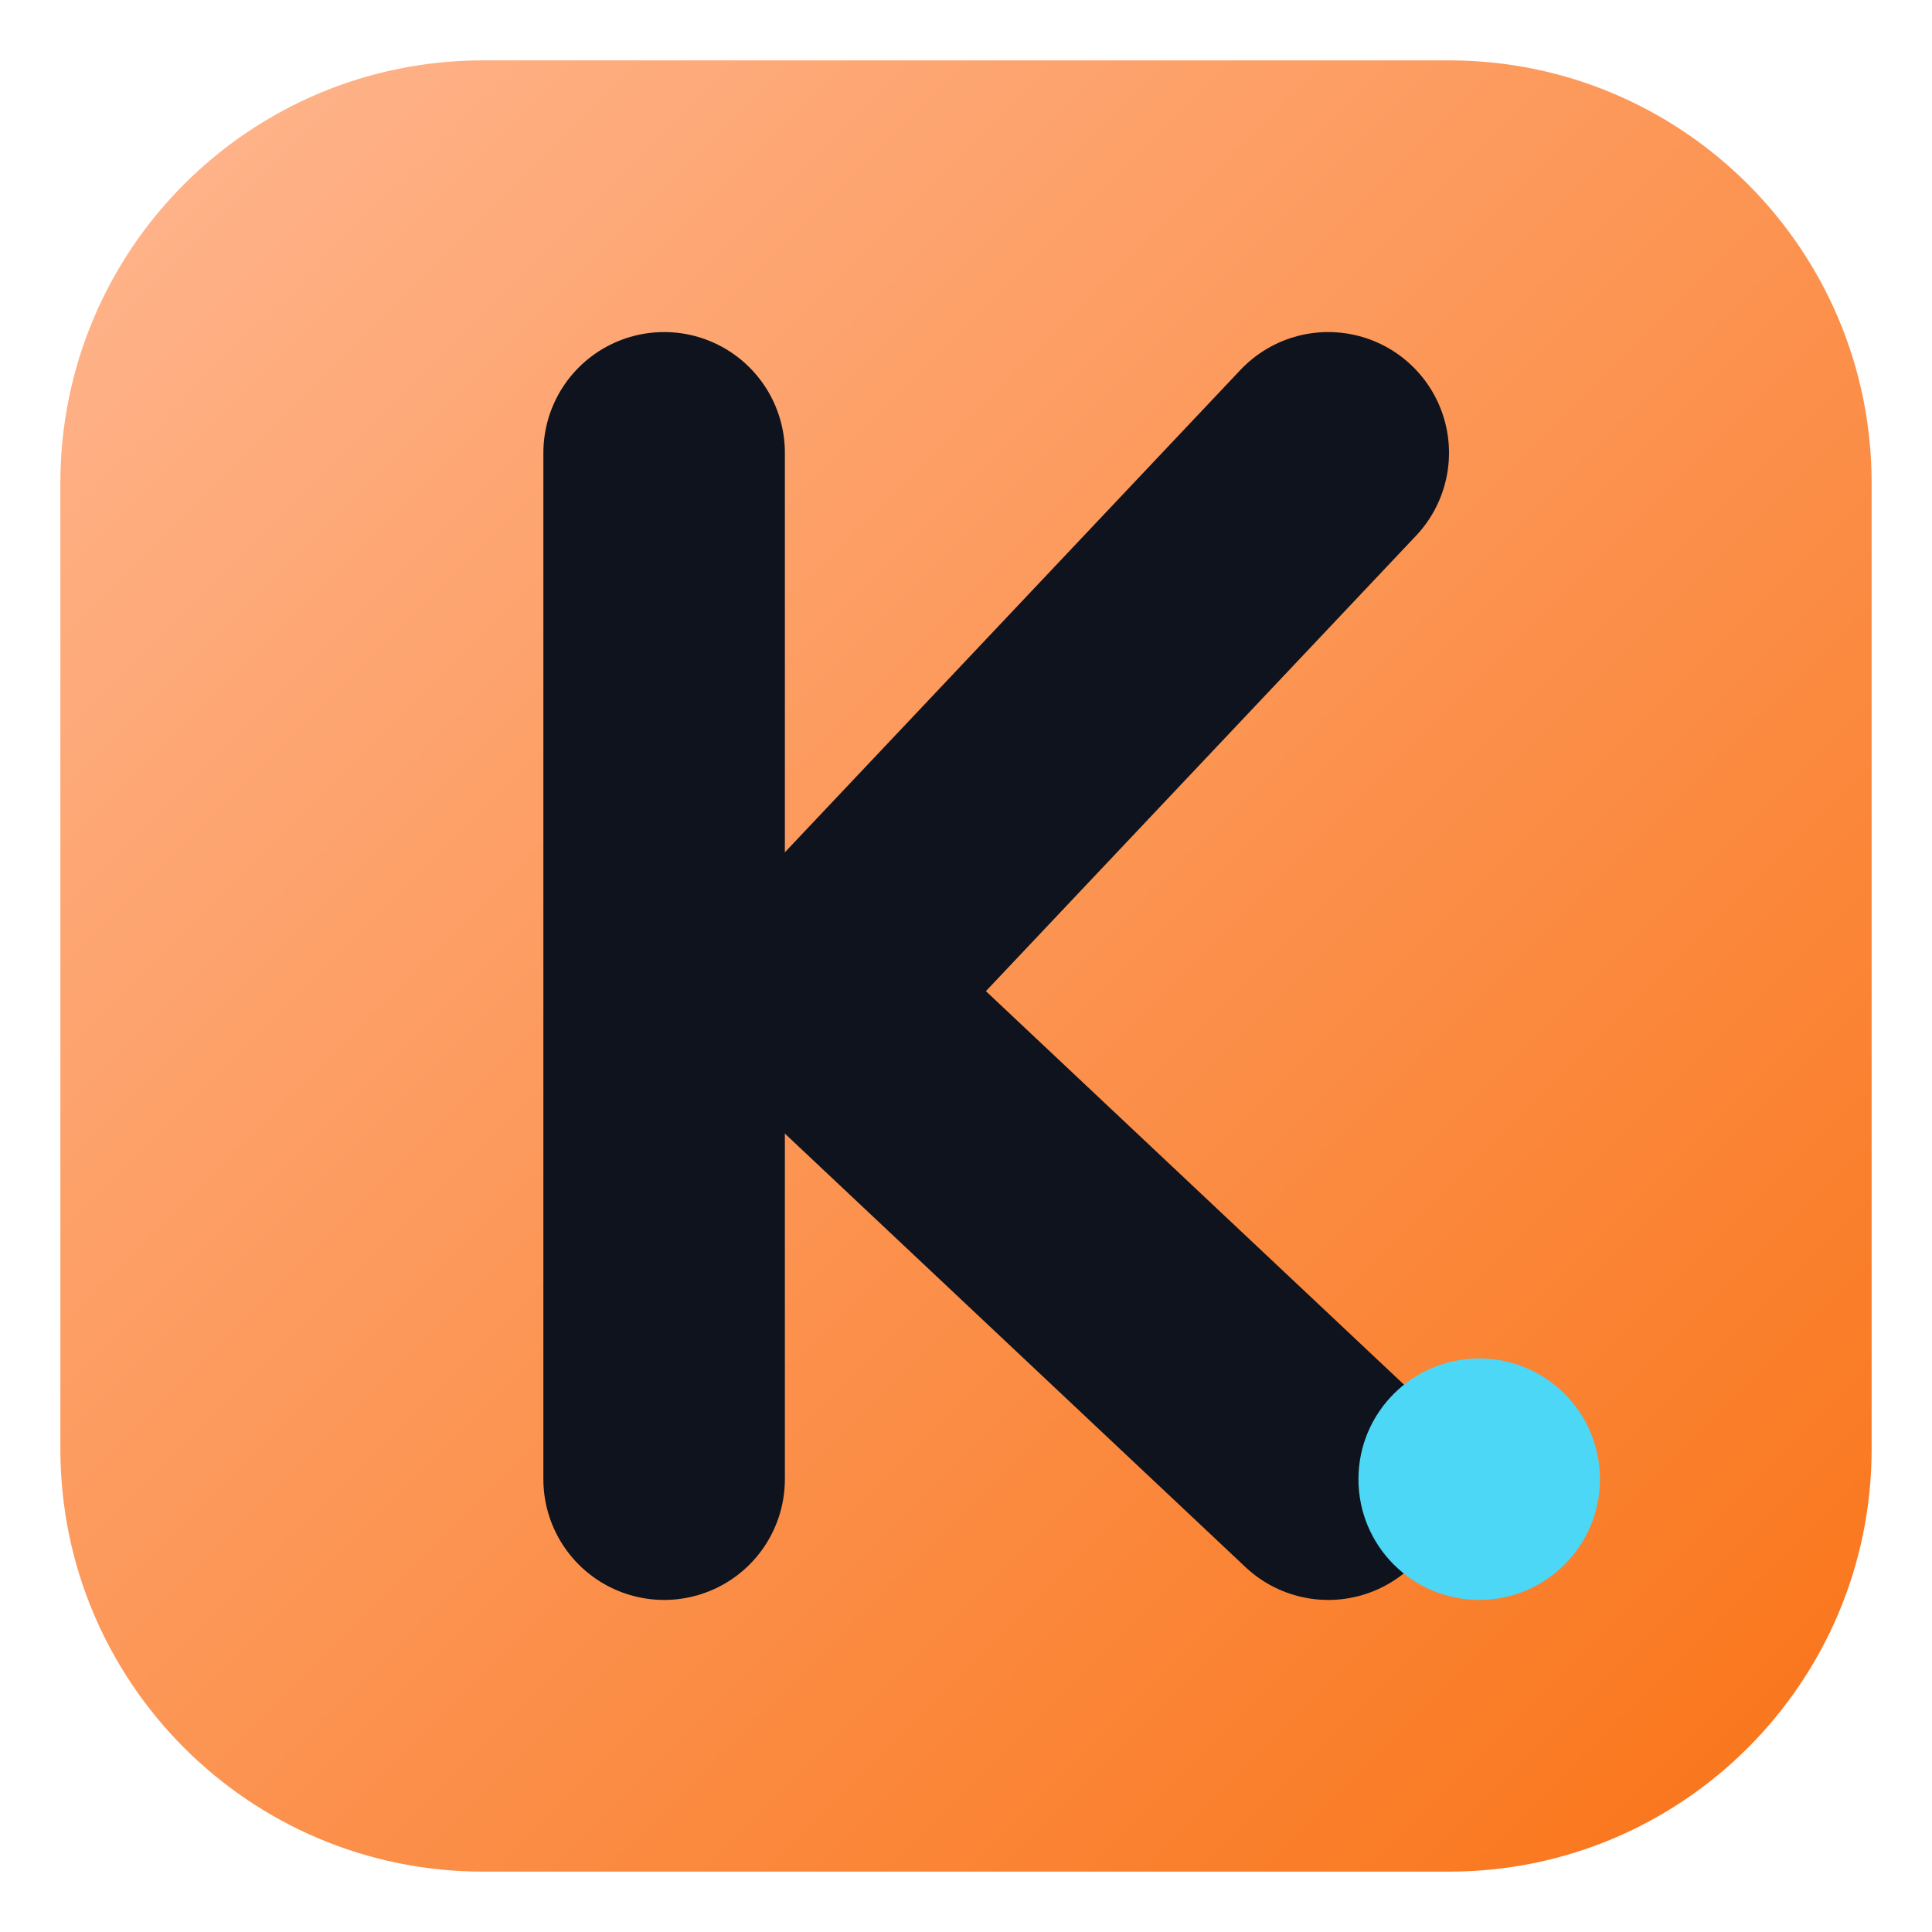
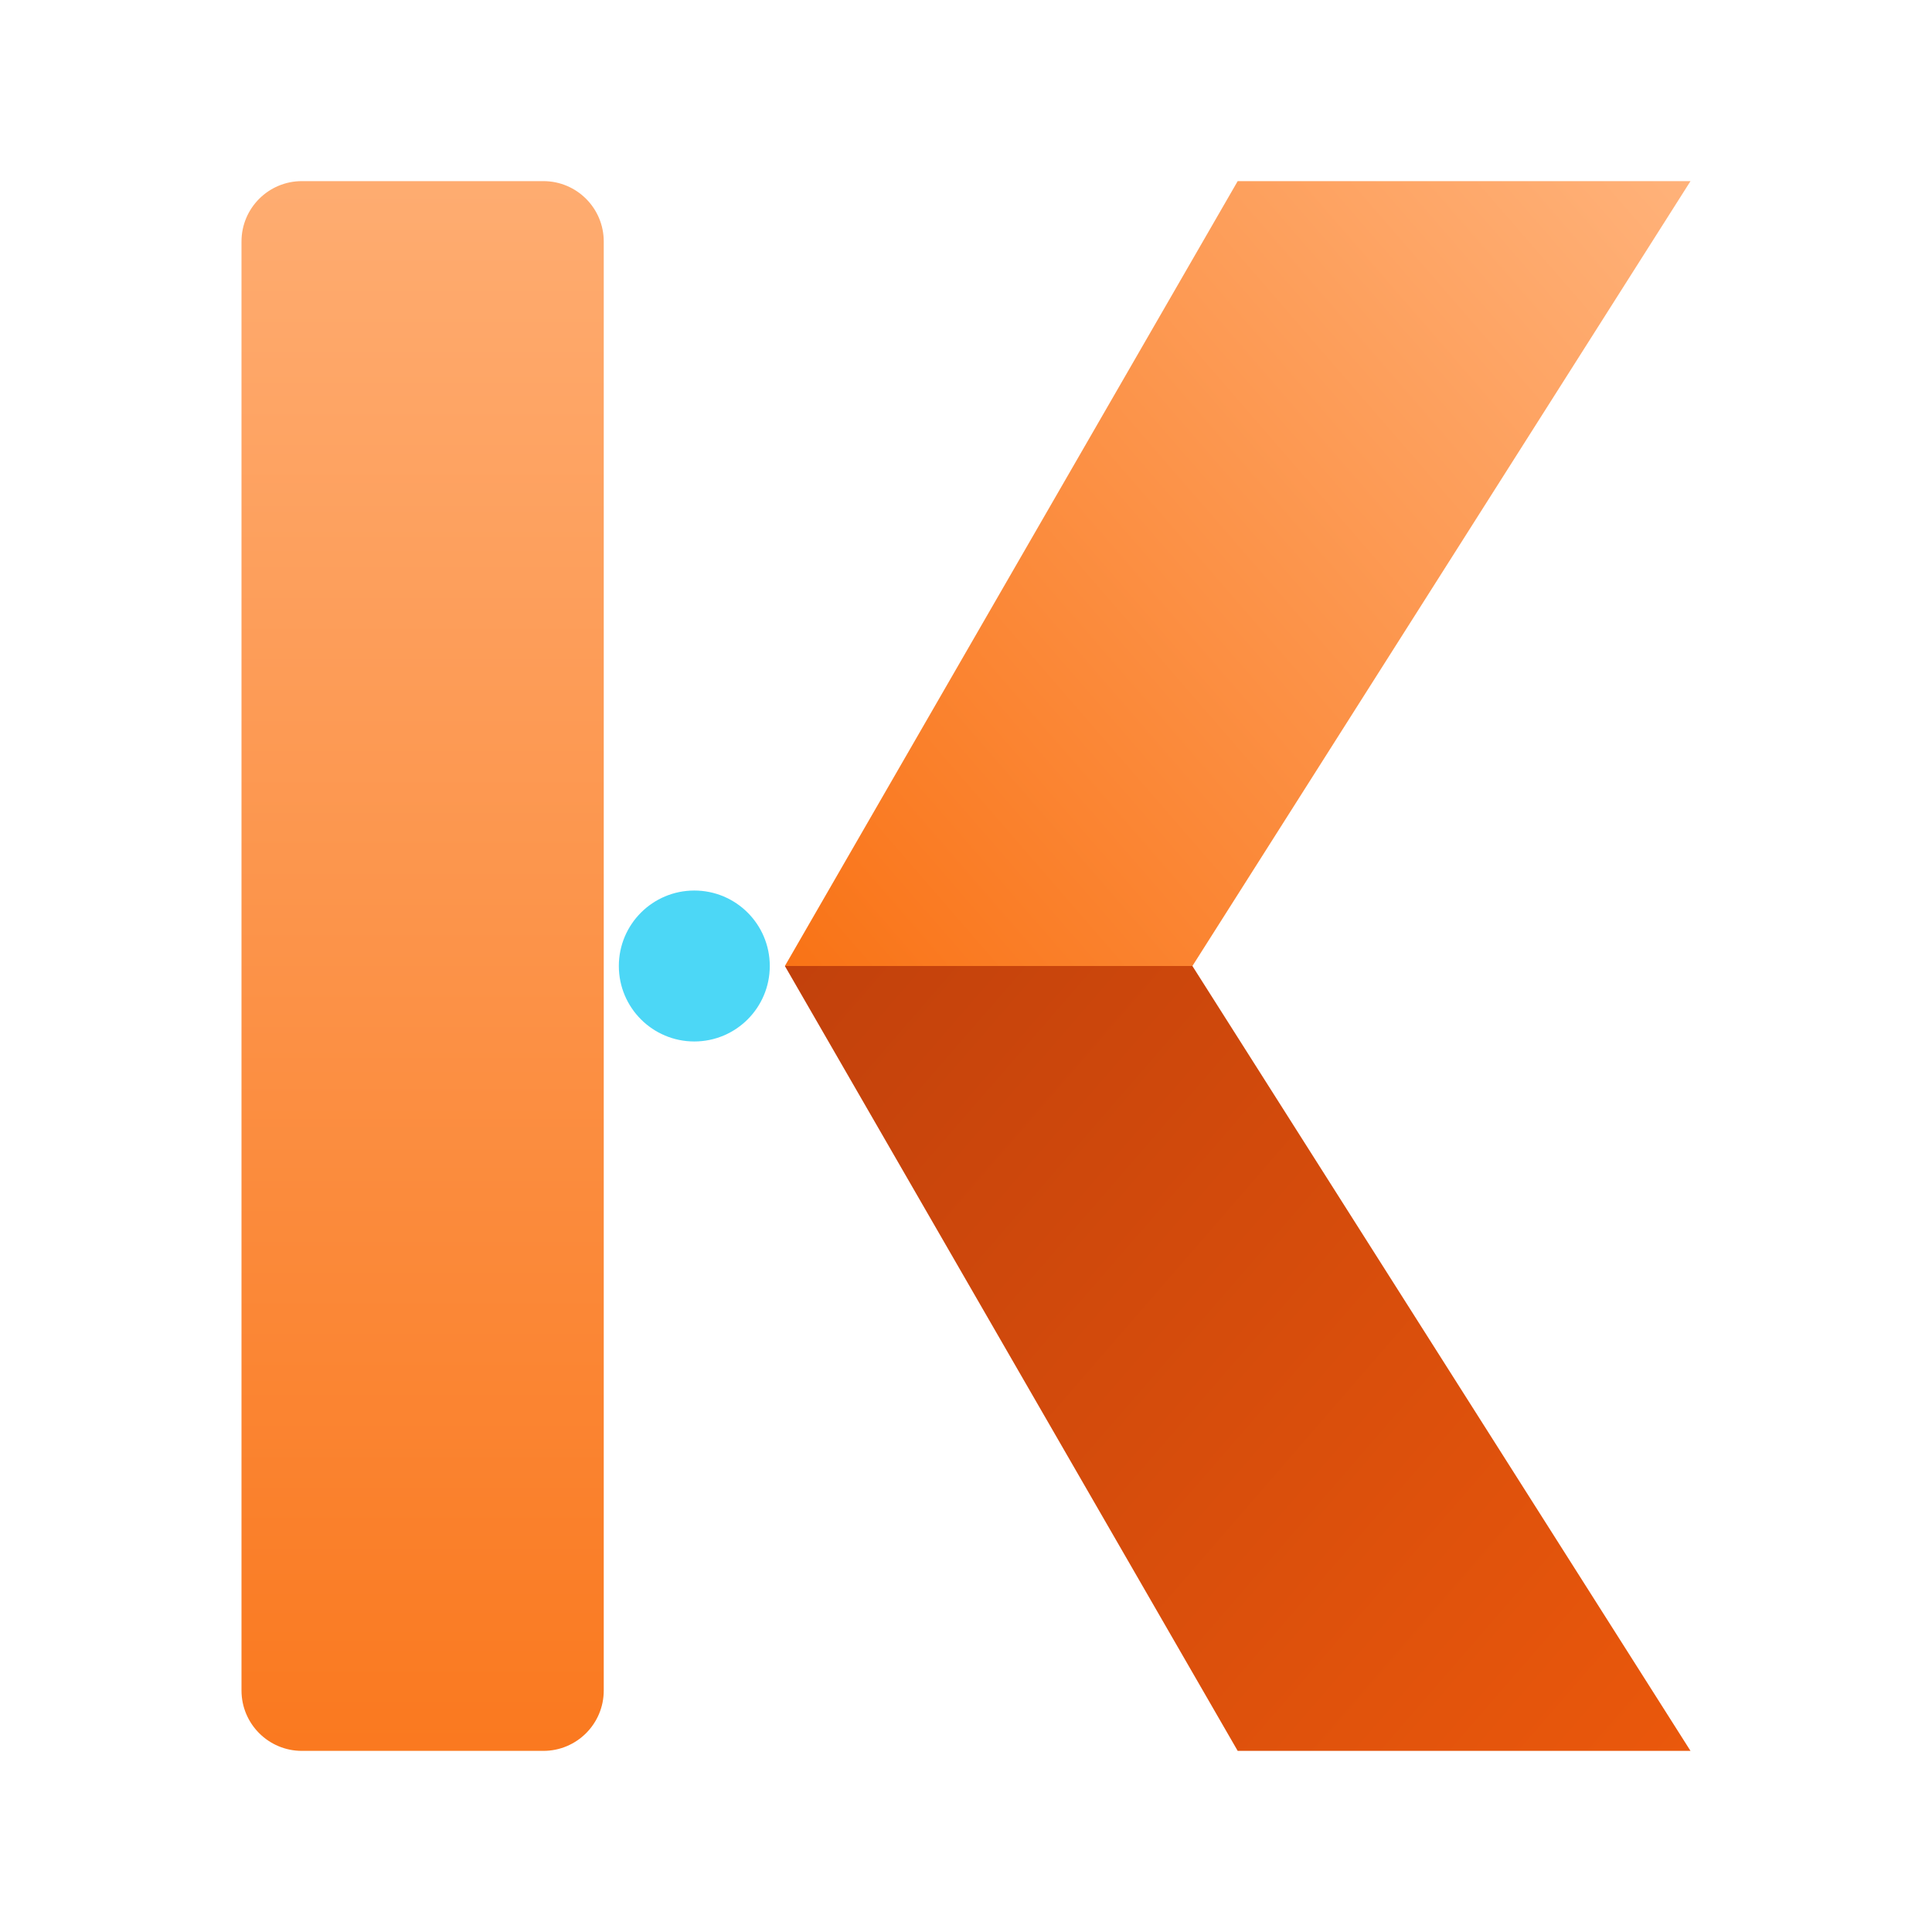
<svg xmlns="http://www.w3.org/2000/svg" viewBox="0 0 64 64" role="img" aria-label="Kalium Solutions">
  <defs>
-     <linearGradient id="g" x1="0" y1="0" x2="1" y2="1">
-       <stop offset="0" stop-color="#ffb690" />
-       <stop offset="1" stop-color="#f97316" />
+     <linearGradient id="ks" x1="0" y1="0" x2="0" y2="64" gradientUnits="userSpaceOnUse">
+       <stop offset="0" stop-color="#FFB27A" />
+       <stop offset="1" stop-color="#F97316" />
+     </linearGradient>
+     <linearGradient id="ku" x1="26" y1="32" x2="56" y2="6" gradientUnits="userSpaceOnUse">
+       <stop offset="0" stop-color="#F97316" />
+       <stop offset="1" stop-color="#FFB27A" />
+     </linearGradient>
+     <linearGradient id="kl" x1="26" y1="32" x2="56" y2="58" gradientUnits="userSpaceOnUse">
+       <stop offset="0" stop-color="#C2410C" />
+       <stop offset="1" stop-color="#EA580C" />
    </linearGradient>
  </defs>
-   <rect x="2" y="2" width="60" height="60" rx="14" fill="url(#g)" />
-   <g fill="none" stroke="#0f131d" stroke-width="8" stroke-linecap="round" stroke-linejoin="round">
-     <path d="M22 15v34" />
-     <path d="M44 15L27 33l17 16" />
-   </g>
-   <circle cx="49" cy="49" r="4" fill="#4cd7f6" />
+   <rect x="8" y="6" width="12" height="52" rx="2" fill="url(#ks)" />
+   <path d="M41 6h15L39.5 32H26Z" fill="url(#ku)" />
+   <path d="M26 32h13.5L56 58H41Z" fill="url(#kl)" />
+   <circle cx="23" cy="32" r="2.5" fill="#4CD7F6" />
</svg>
